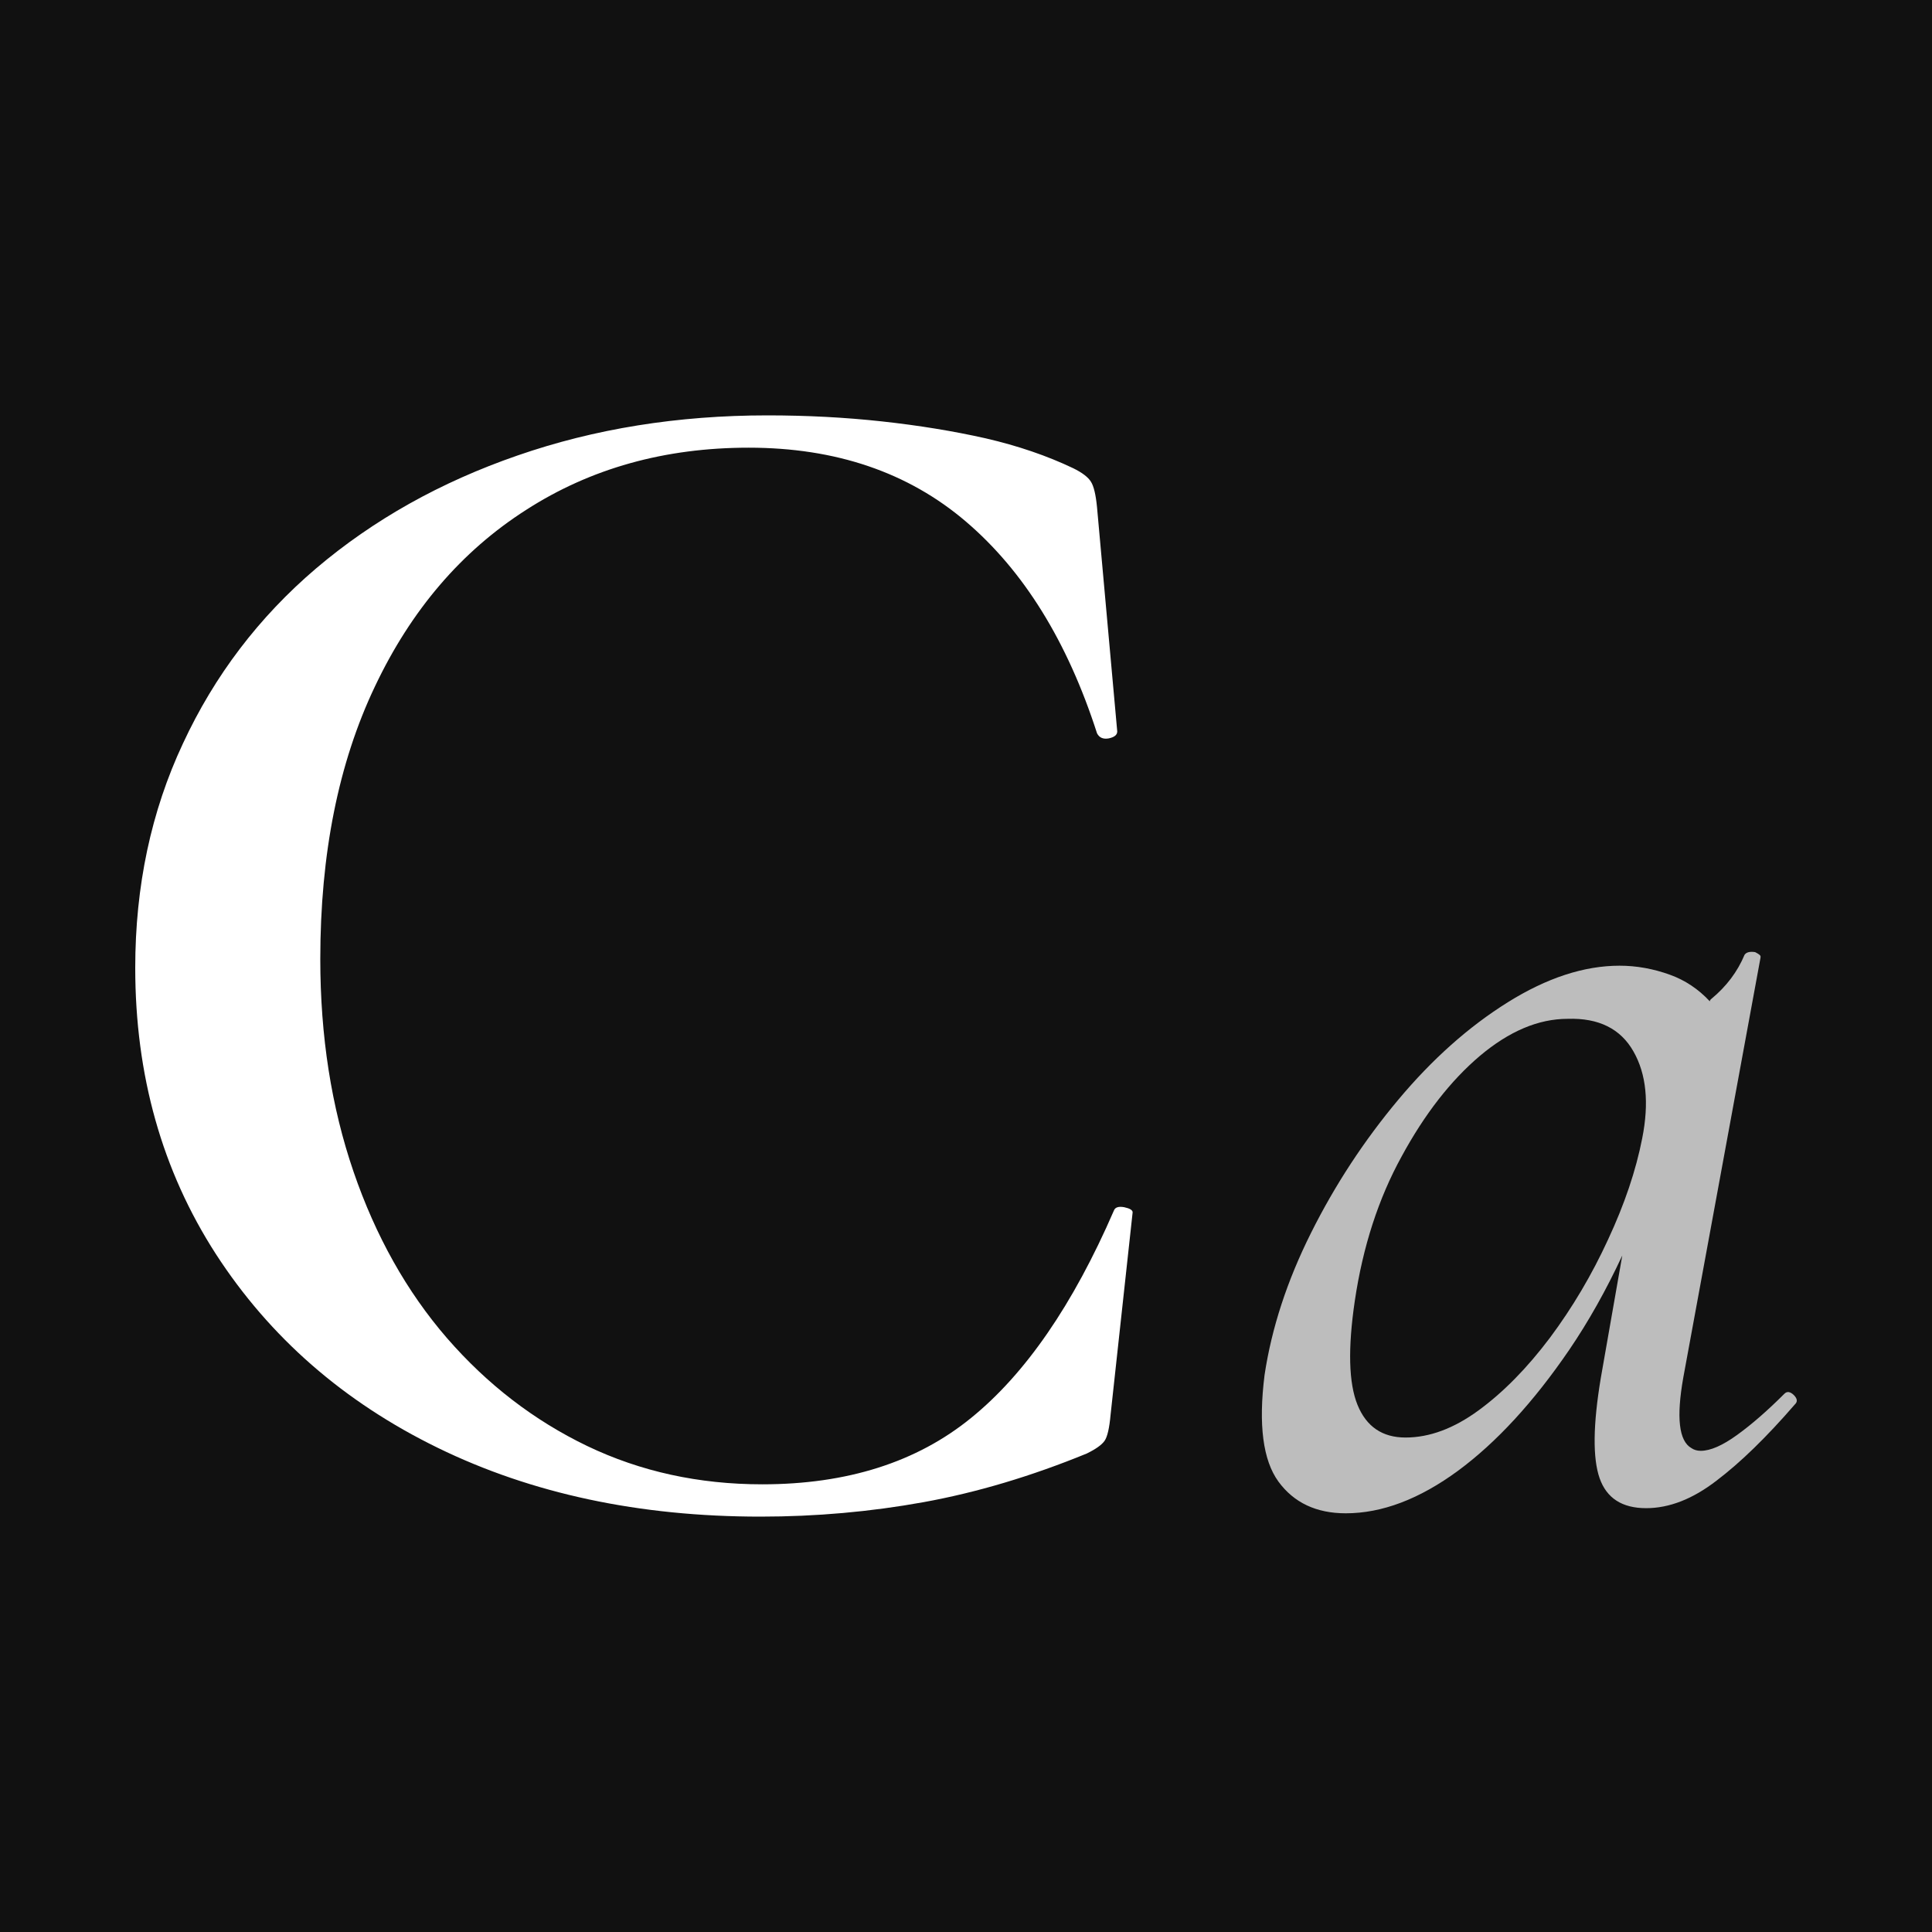
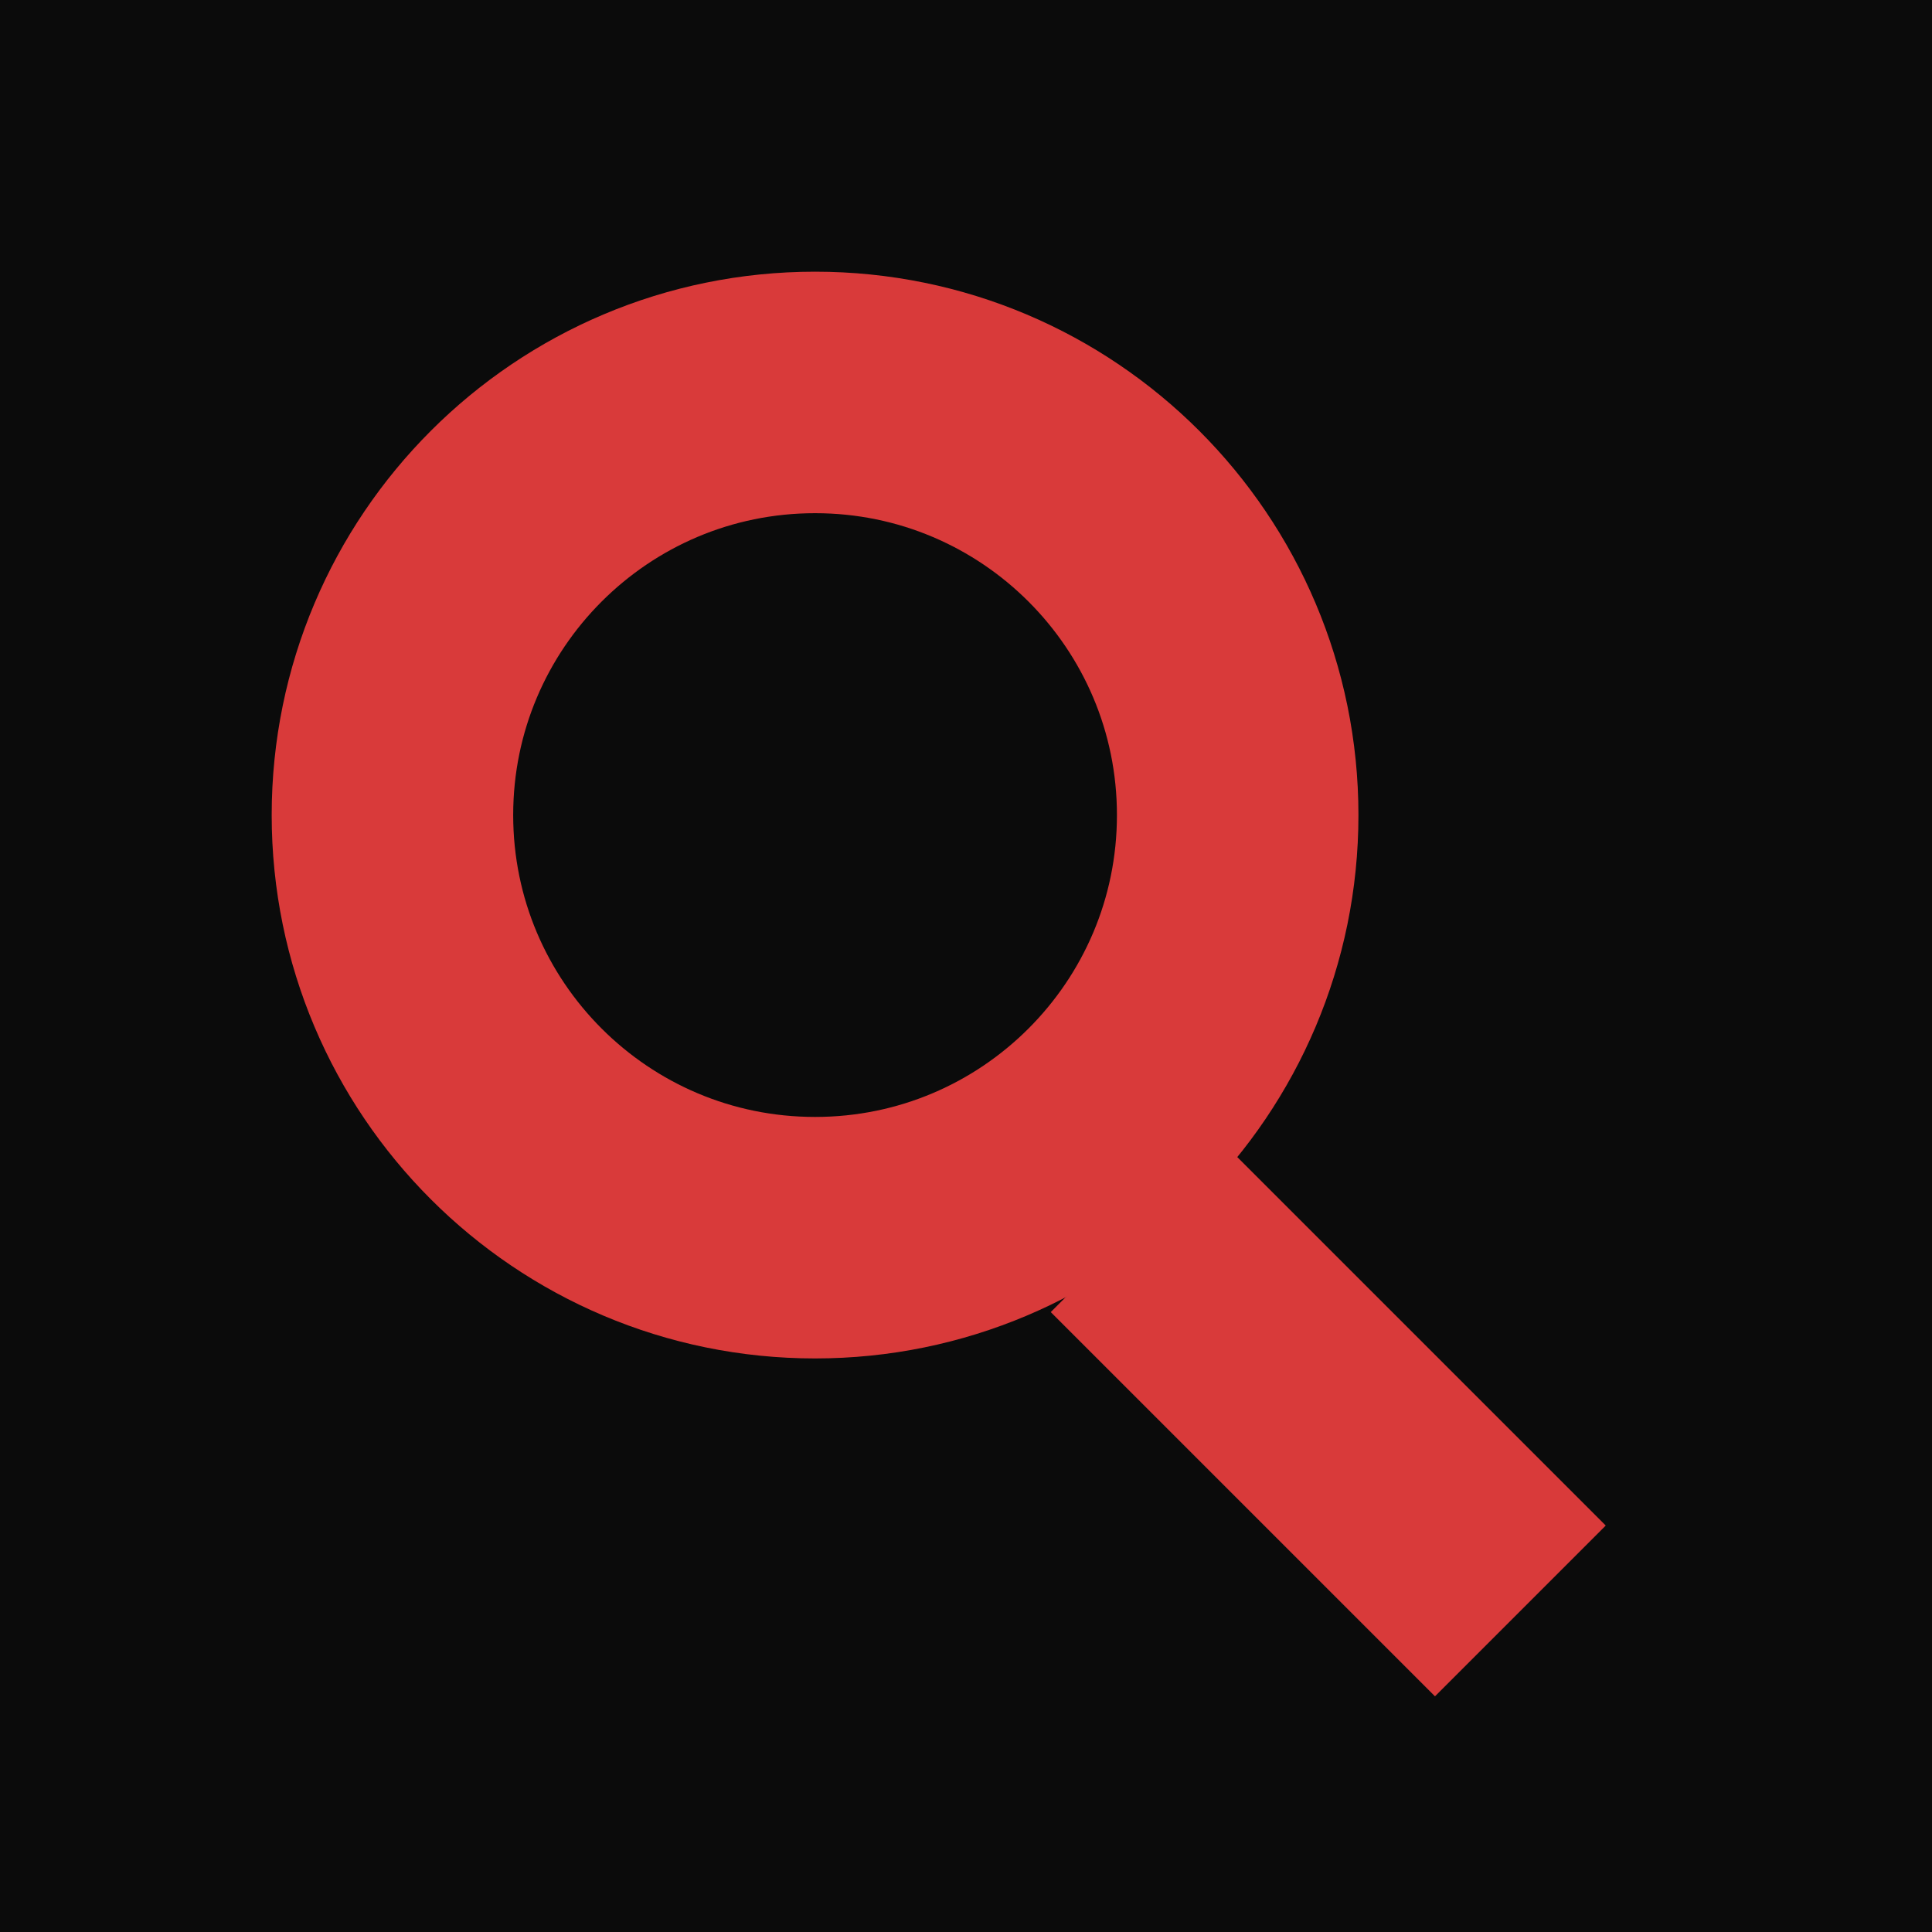
- <svg xmlns="http://www.w3.org/2000/svg" viewBox="0 0 64 64" width="64" height="64">
-   <rect width="64" height="64" fill="#111111" />
-   <path d="M25.42 13.76Q27.39 13.76 29.22 13.96Q31.05 14.16 32.65 14.52Q34.25 14.89 35.55 15.51Q36 15.73 36.14 15.96Q36.28 16.18 36.34 16.8L37.01 24.23Q37.01 24.4 36.73 24.46Q36.45 24.51 36.34 24.29Q34.87 19.73 32 17.28Q29.13 14.83 24.8 14.83Q20.63 14.83 17.43 16.89Q14.22 18.94 12.42 22.74Q10.61 26.54 10.61 31.77Q10.61 35.6 11.71 38.81Q12.81 42.02 14.81 44.33Q16.81 46.63 19.45 47.9Q22.1 49.17 25.25 49.17Q29.47 49.17 32.17 46.97Q34.87 44.78 36.9 40.1Q36.96 39.94 37.24 39.99Q37.52 40.05 37.52 40.16L36.79 46.86Q36.73 47.53 36.59 47.73Q36.45 47.93 36 48.15Q33.24 49.28 30.6 49.76Q27.95 50.24 25.19 50.24Q19.17 50.24 14.5 47.96Q9.83 45.68 7.15 41.54Q4.48 37.4 4.48 32.06Q4.48 28 6.06 24.63Q7.63 21.25 10.47 18.83Q13.32 16.41 17.14 15.09Q20.97 13.76 25.42 13.76Z" fill="#FFFFFF" />
-   <path d="M44.58 50.13Q43.12 50.13 42.35 49.08Q41.58 48.02 41.89 45.55Q42.24 43.22 43.43 40.84Q44.62 38.46 46.32 36.43Q48.01 34.41 49.95 33.2Q51.89 31.99 53.65 31.99Q54.49 31.99 55.32 32.29Q56.07 32.56 56.64 33.17Q56.64 33.13 56.69 33.09Q57.44 32.47 57.79 31.63Q57.88 31.5 58.14 31.54Q58.32 31.63 58.32 31.68Q58.32 31.72 58.32 31.72L55.76 45.64Q55.41 47.62 56.03 47.97Q56.16 48.06 56.34 48.06Q56.82 48.06 57.55 47.53Q58.27 47.01 59.11 46.17Q59.24 46.04 59.42 46.21Q59.6 46.39 59.46 46.52Q58.05 48.15 56.86 49.05Q55.68 49.96 54.53 49.96Q53.34 49.96 52.99 48.97Q52.64 47.97 53.03 45.64L53.74 41.59Q52.94 43.31 51.98 44.72Q50.21 47.31 48.3 48.72Q46.38 50.13 44.58 50.13ZM46.56 47.62Q47.75 47.62 48.98 46.72Q50.21 45.82 51.34 44.32Q52.46 42.82 53.27 41.06Q54.09 39.3 54.4 37.71Q54.75 35.95 54.11 34.83Q53.47 33.7 51.93 33.75Q50.48 33.75 49.02 34.98Q47.57 36.21 46.43 38.31Q45.28 40.4 44.88 43.09Q44.53 45.46 44.97 46.54Q45.41 47.62 46.56 47.62Z" fill="#BDBDBD" />
+ <svg xmlns="http://www.w3.org/2000/svg" viewBox="0 0 64 64">
+   <rect width="64" height="64" fill="#0B0B0B" />
+   <circle cx="27" cy="27" r="14" fill="none" stroke="#D93A3A" stroke-width="8" />
+   <rect x="40" y="38" width="8" height="18" fill="#D93A3A" transform="rotate(-45 44 47)" />
</svg>
